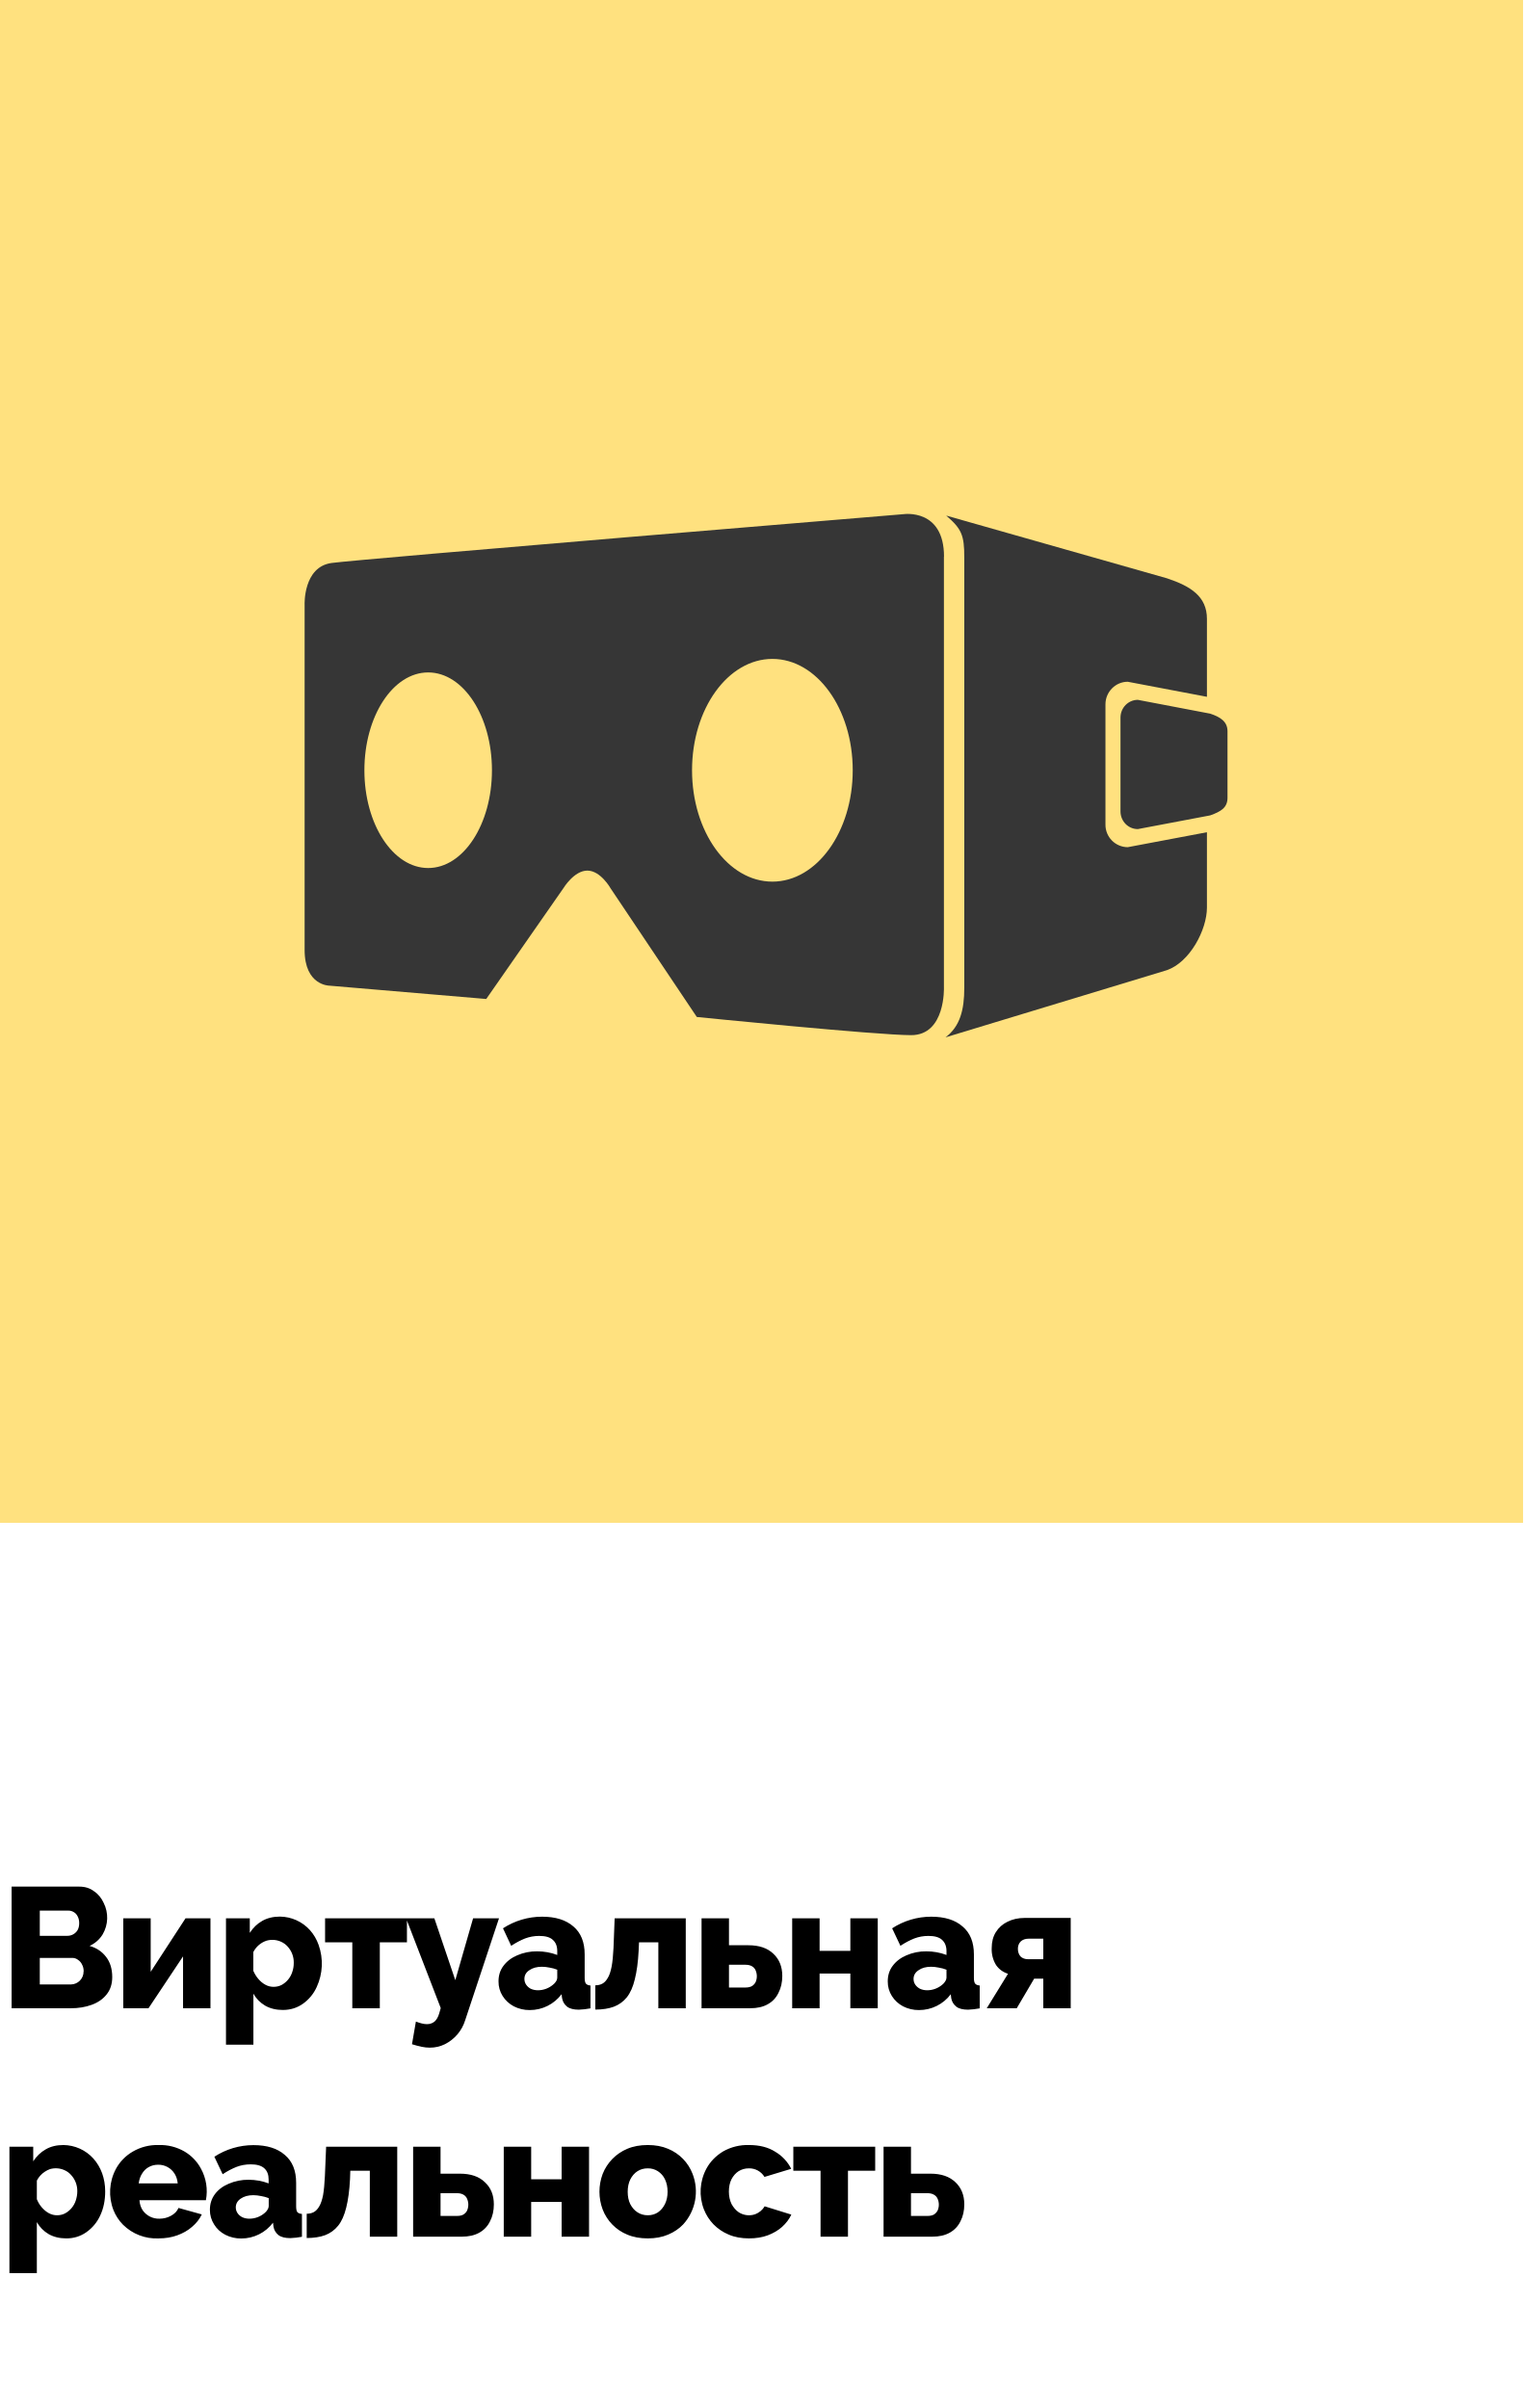
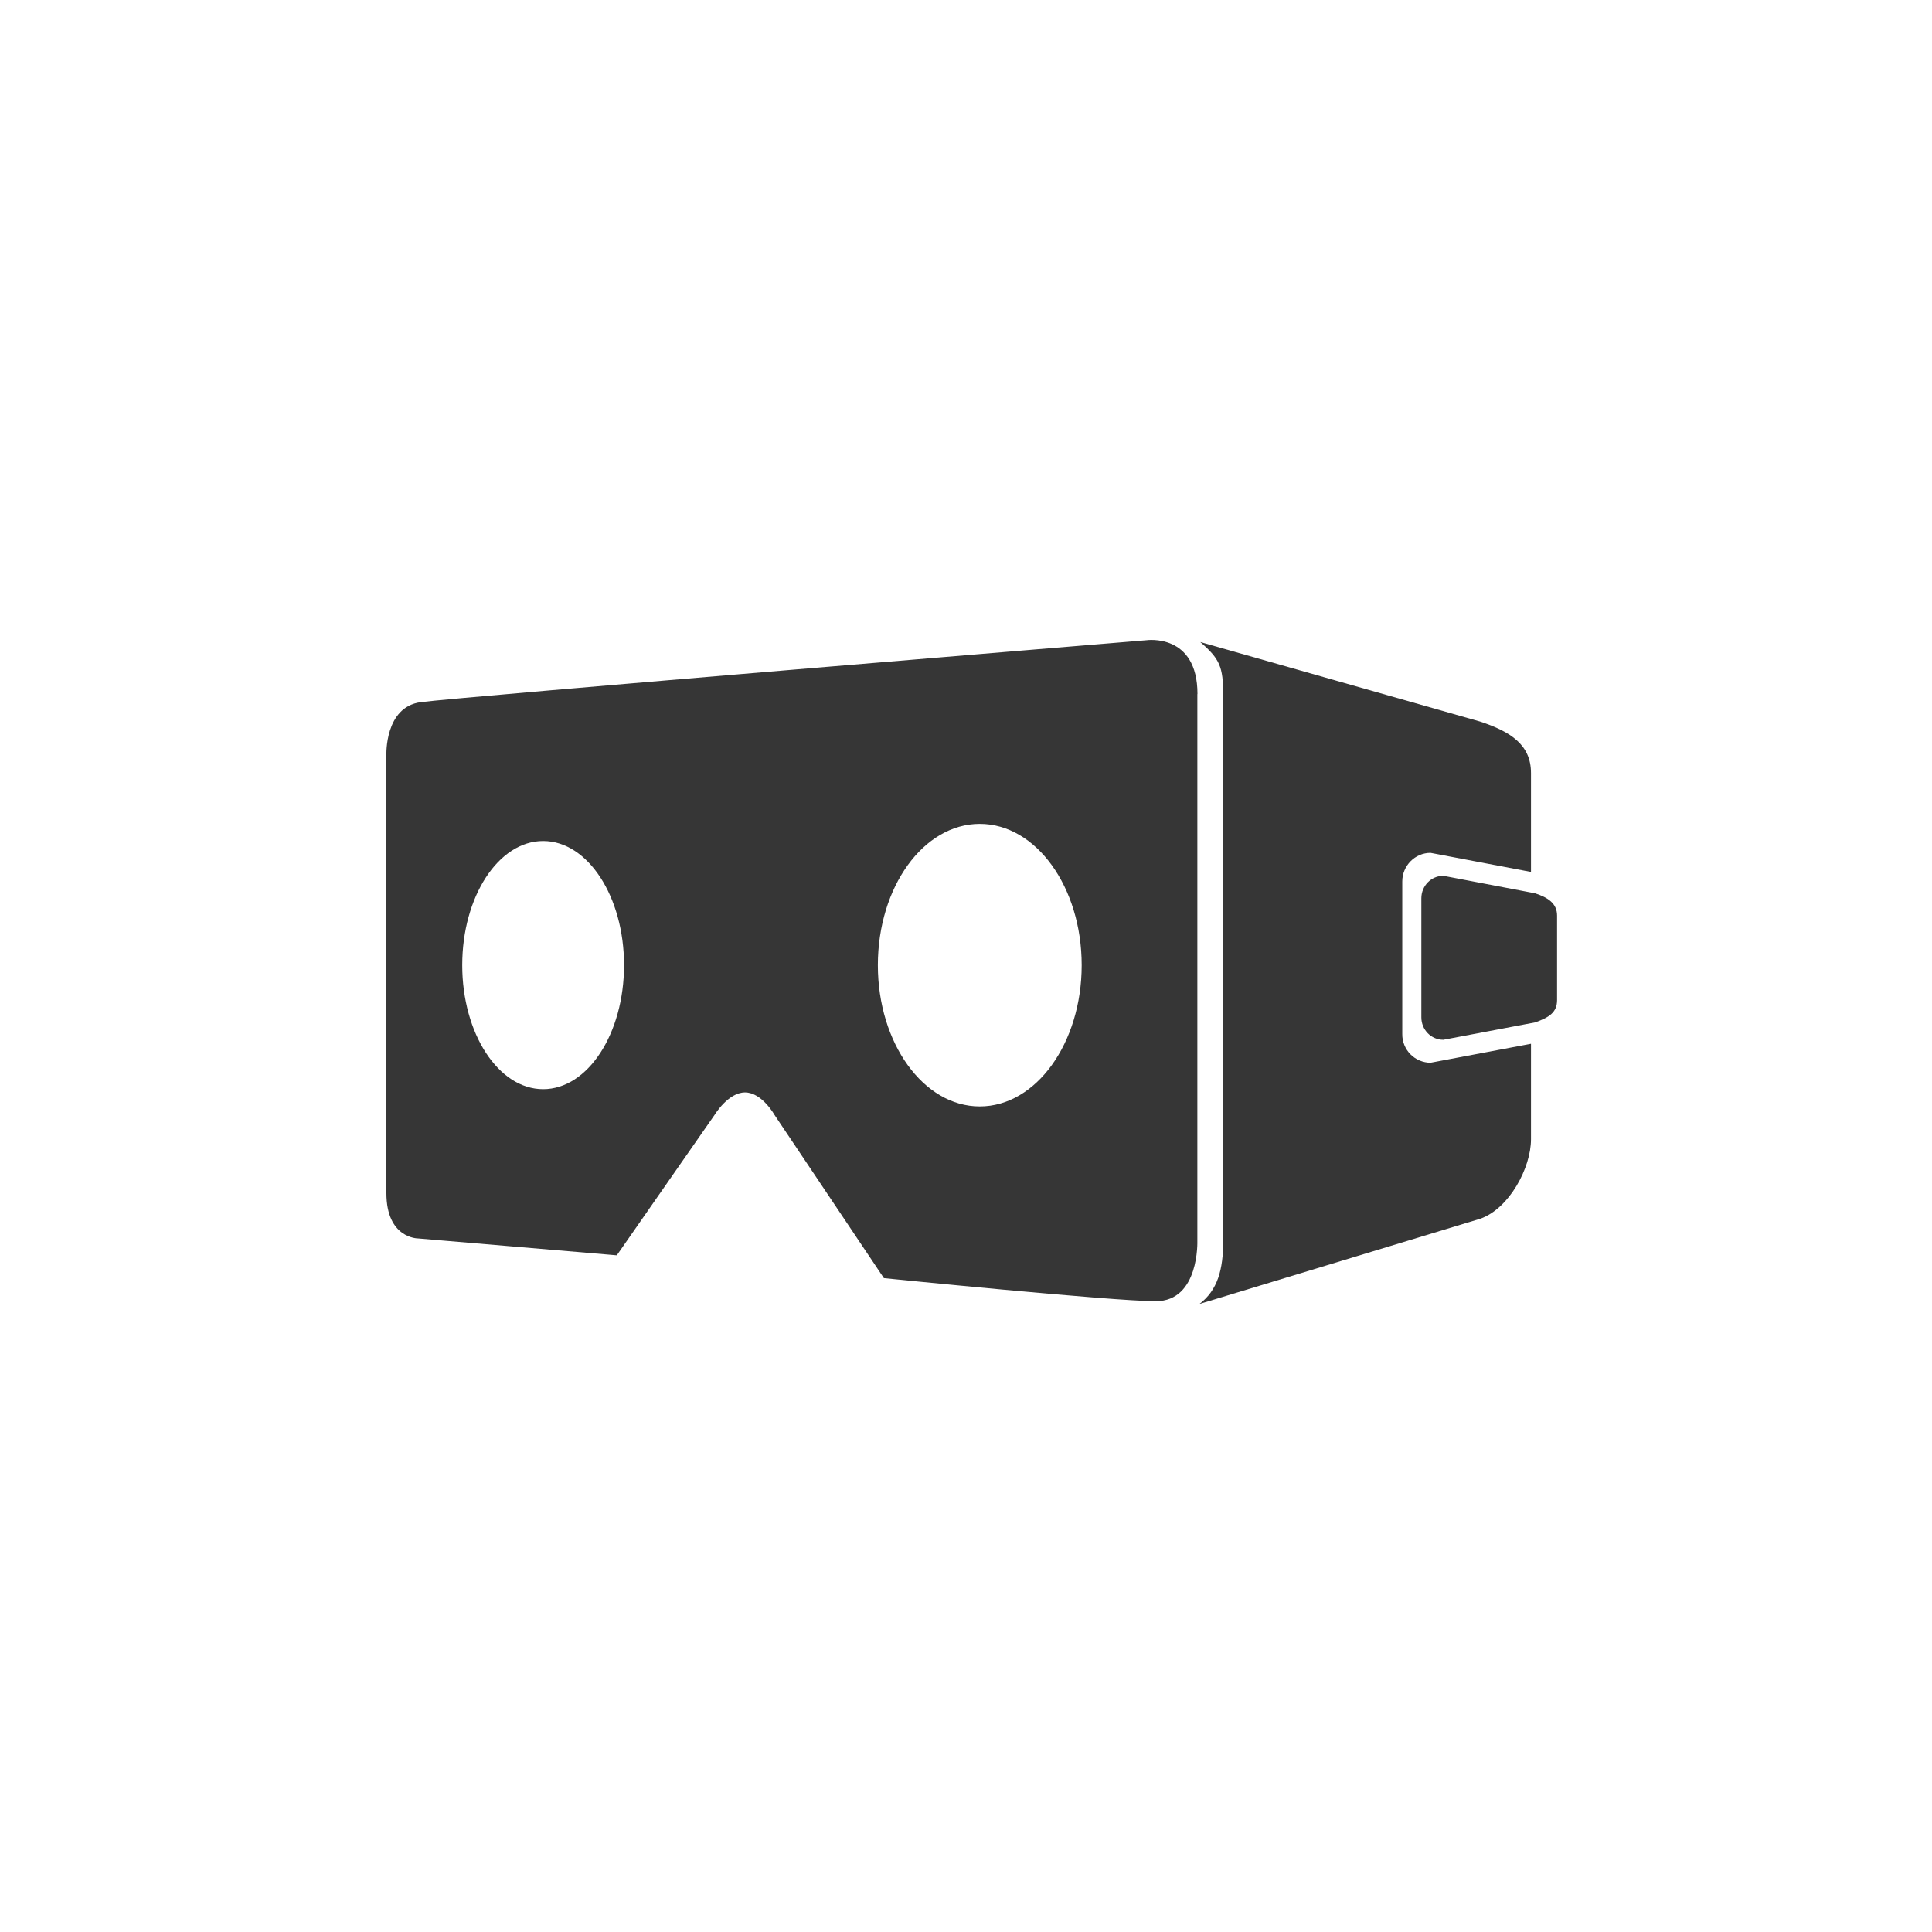
- <svg xmlns="http://www.w3.org/2000/svg" width="160" height="253" fill="none">
-   <path fill="#FFE17F" d="M0 0h160v160H0z" />
-   <path d="M11.79 207.72c0 .74-.2 1.35-.6 1.84-.38.48-.9.84-1.56 1.08-.66.24-1.39.36-2.18.36H1.22v-12.78h7.11c.6 0 1.12.16 1.55.49.45.3.78.72 1.01 1.22a3.46 3.46 0 0 1-.1 3.3c-.32.53-.78.94-1.38 1.22.74.21 1.31.6 1.73 1.15.43.55.65 1.26.65 2.12Zm-3-.59c0-.28-.06-.52-.17-.72-.1-.22-.25-.38-.43-.5a.96.96 0 0 0-.61-.2h-3.4v2.79h3.27a1.35 1.35 0 0 0 1.33-1.37Zm-4.61-6.39v2.65h2.9a1.24 1.24 0 0 0 1.06-.58c.12-.2.18-.46.18-.76 0-.28-.06-.52-.17-.72a1 1 0 0 0-.4-.43c-.16-.1-.35-.16-.57-.16h-3ZM12.95 211v-9.45h2.88v5.62l3.66-5.62h2.62V211h-2.88v-5.45L15.6 211h-2.65Zm16.76.18c-.7 0-1.32-.15-1.85-.45a3.38 3.38 0 0 1-1.24-1.26v5.36h-2.88v-13.28h2.5v1.53c.35-.54.78-.96 1.31-1.26.53-.3 1.15-.45 1.86-.45a4.3 4.3 0 0 1 3.15 1.42c.4.45.7.96.91 1.55a5.88 5.88 0 0 1-.2 4.43 4.32 4.32 0 0 1-1.45 1.76c-.61.43-1.32.65-2.1.65Zm-.97-2.43c.31 0 .6-.07.85-.2a2.37 2.37 0 0 0 1.11-1.35c.11-.31.16-.63.16-.97a2.46 2.46 0 0 0-.64-1.71c-.2-.23-.45-.4-.72-.52a2.23 2.23 0 0 0-1.5-.1 2.41 2.41 0 0 0-1.39 1.2v1.96c.14.32.31.61.53.86.21.25.46.46.74.61.27.15.56.22.86.22Zm8.27 2.25v-6.93h-2.86v-2.52h8.6v2.52H39.9V211h-2.88Zm8.14 4.14c-.27 0-.55-.03-.85-.09a12.2 12.2 0 0 1-1.02-.27l.41-2.38c.23.09.44.15.63.2.2.05.38.07.54.07.31 0 .58-.1.8-.28.2-.18.37-.47.48-.85l.16-.56-3.64-9.43h2.97l2.2 6.5 1.87-6.5h2.72l-3.55 10.7a4.2 4.2 0 0 1-2.14 2.53c-.49.24-1.02.36-1.58.36Zm7.22-6.97c0-.62.17-1.17.52-1.63.35-.47.83-.84 1.44-1.1a5.07 5.07 0 0 1 2.1-.42 5.95 5.95 0 0 1 2.11.38V205c0-.52-.15-.91-.47-1.19-.3-.28-.78-.41-1.42-.41-.53 0-1.02.09-1.5.27-.45.18-.93.43-1.45.77l-.86-1.84a7.52 7.52 0 0 1 4.1-1.22c1.42 0 2.51.34 3.3 1.03.79.67 1.18 1.65 1.18 2.93v2.47c0 .28.04.49.13.6.1.12.26.18.48.2v2.4a8 8 0 0 1-1.22.14c-.54 0-.95-.1-1.24-.32a1.42 1.42 0 0 1-.52-.88l-.06-.42a4.16 4.16 0 0 1-3.33 1.66 3.6 3.6 0 0 1-1.7-.4c-.48-.26-.87-.62-1.16-1.08a2.8 2.8 0 0 1-.43-1.53Zm5.72.36c.13-.1.24-.22.33-.36a.7.7 0 0 0 .12-.37v-.85a3.8 3.8 0 0 0-.8-.22 3.98 3.98 0 0 0-.82-.09c-.53 0-.96.12-1.31.36-.35.23-.52.54-.52.92 0 .22.06.42.18.6s.28.32.48.43c.22.1.47.16.76.16a2.45 2.45 0 0 0 1.58-.58Zm4.45 2.61v-2.55c.28 0 .54-.06.75-.18.22-.12.4-.32.56-.6.17-.27.3-.67.4-1.18.1-.52.16-1.18.2-1.98l.12-3.1h7.47V211h-2.88v-6.93h-2.03l-.04.88c-.06 1.2-.2 2.2-.4 3-.19.8-.47 1.43-.84 1.9a3.2 3.2 0 0 1-1.37.99c-.54.2-1.19.3-1.94.3ZM73.7 211v-9.45h2.88v2.83h2.04c1.14 0 2.01.3 2.63.9.62.58.93 1.36.93 2.32 0 .67-.13 1.26-.4 1.78-.25.52-.62.92-1.13 1.2-.49.28-1.1.42-1.85.42h-5.1Zm2.88-2.18h1.75c.26 0 .48-.05.65-.14.18-.11.31-.25.4-.43a1.55 1.55 0 0 0 0-1.23.88.88 0 0 0-.38-.43c-.17-.1-.4-.16-.69-.16h-1.73v2.4Zm6.64 2.18v-9.45h2.88v3.42h3.23v-3.42h2.88V211h-2.88v-3.65H86.1V211h-2.88Zm10.04-2.83c0-.62.17-1.17.52-1.63.35-.47.83-.84 1.44-1.1a5.07 5.07 0 0 1 2.1-.42 5.95 5.95 0 0 1 2.11.38V205c0-.52-.16-.91-.47-1.19-.31-.28-.78-.41-1.42-.41-.53 0-1.03.09-1.5.27-.45.18-.94.43-1.45.77l-.87-1.84a7.52 7.52 0 0 1 4.1-1.22c1.42 0 2.52.34 3.3 1.03.8.67 1.19 1.65 1.19 2.93v2.47c0 .28.04.49.13.6.1.12.25.18.48.2v2.4a8 8 0 0 1-1.22.14c-.54 0-.96-.1-1.24-.32a1.42 1.42 0 0 1-.53-.88l-.05-.42a4.16 4.16 0 0 1-3.33 1.66 3.6 3.6 0 0 1-1.7-.4c-.48-.26-.87-.62-1.16-1.08a2.8 2.8 0 0 1-.43-1.53Zm5.72.36c.13-.1.24-.22.32-.36a.7.7 0 0 0 .13-.37v-.85a3.8 3.8 0 0 0-.81-.22 3.98 3.98 0 0 0-.81-.09c-.53 0-.97.12-1.31.36-.35.23-.53.54-.53.92 0 .22.06.42.18.6s.29.32.49.43c.22.1.47.16.76.16a2.45 2.45 0 0 0 1.58-.58Zm4.68 2.47 2.23-3.62c-.54-.18-.96-.49-1.26-.93a3.15 3.15 0 0 1-.45-1.77c0-.65.14-1.2.43-1.67.3-.48.71-.85 1.23-1.1.52-.26 1.12-.4 1.8-.4h4.84V211h-2.88v-3.11h-.96l-1.83 3.11h-3.15Zm4.37-5.15h1.57v-2.16h-1.53c-.36 0-.64.1-.85.3-.19.2-.29.45-.29.76 0 .33.1.6.27.8.2.2.47.3.83.3ZM6.97 235.18c-.71 0-1.33-.15-1.86-.45a3.38 3.38 0 0 1-1.24-1.26v5.36H.99v-13.28h2.5v1.53c.35-.54.79-.96 1.32-1.26.52-.3 1.14-.45 1.85-.45a4.3 4.3 0 0 1 3.15 1.42c.4.45.7.96.92 1.55.21.59.32 1.22.32 1.9 0 .94-.17 1.78-.52 2.53a4.32 4.32 0 0 1-1.46 1.76c-.61.43-1.31.65-2.1.65Zm-.98-2.43c.32 0 .6-.07.85-.2a2.37 2.37 0 0 0 1.12-1.35c.1-.31.16-.63.16-.97a2.46 2.46 0 0 0-.65-1.71c-.2-.23-.44-.4-.72-.52a2.23 2.23 0 0 0-1.5-.1c-.19.07-.37.16-.55.28a2.41 2.41 0 0 0-.83.93v1.95c.13.32.3.61.52.86.22.25.46.46.74.61.28.15.56.22.86.22Zm10.67 2.43a4.98 4.98 0 0 1-3.74-1.44 4.6 4.6 0 0 1-1-1.53 5.2 5.2 0 0 1 .25-4.32 4.7 4.7 0 0 1 1.76-1.82 5.1 5.1 0 0 1 2.73-.7 5.1 5.1 0 0 1 2.72.68 4.6 4.6 0 0 1 1.73 1.8 4.95 4.95 0 0 1 .52 3.32h-6.98c.03.42.15.77.34 1.06a2.07 2.07 0 0 0 1.76.88c.43 0 .84-.1 1.2-.3.4-.21.66-.49.8-.83l2.45.68c-.24.5-.58.93-1.03 1.31-.43.38-.95.67-1.55.89-.58.21-1.24.32-1.96.32Zm-2.09-5.78h4.1c-.04-.4-.15-.74-.33-1.02a2 2 0 0 0-1.71-.94c-.38 0-.71.08-1.01.25-.29.16-.52.39-.7.69-.18.28-.3.63-.35 1.02Zm7.48 2.77c0-.62.18-1.17.52-1.63.35-.47.83-.84 1.45-1.1a5.07 5.07 0 0 1 2.1-.42 5.95 5.95 0 0 1 2.1.38V229c0-.52-.15-.91-.46-1.19-.31-.28-.79-.41-1.42-.41-.53 0-1.03.09-1.5.27-.45.18-.94.43-1.45.77l-.87-1.84a7.52 7.52 0 0 1 4.1-1.22c1.42 0 2.52.34 3.3 1.03.8.67 1.19 1.65 1.19 2.93v2.47c0 .28.04.49.12.6.1.12.26.18.49.2v2.4a8 8 0 0 1-1.22.14c-.55 0-.96-.1-1.25-.32a1.42 1.42 0 0 1-.52-.88l-.05-.42a4.16 4.16 0 0 1-3.33 1.66 3.6 3.6 0 0 1-1.7-.4c-.49-.26-.88-.62-1.16-1.08a2.8 2.8 0 0 1-.44-1.53Zm5.73.36c.13-.1.24-.22.32-.36a.7.7 0 0 0 .13-.37v-.85a3.8 3.8 0 0 0-.81-.22 3.98 3.98 0 0 0-.81-.09c-.53 0-.97.12-1.32.36-.34.23-.52.54-.52.92 0 .22.06.42.18.6s.28.32.49.43c.21.1.46.16.75.16a2.45 2.45 0 0 0 1.59-.58Zm4.44 2.61v-2.55c.29 0 .54-.06.76-.18.21-.12.4-.32.56-.6.16-.27.3-.67.4-1.18.09-.52.15-1.18.19-1.98l.13-3.1h7.47V235h-2.88v-6.93H36.8l-.03.88c-.06 1.2-.2 2.2-.4 3-.2.8-.47 1.43-.85 1.9a3.2 3.2 0 0 1-1.36.99c-.54.2-1.2.3-1.95.3ZM43.4 235v-9.45h2.88v2.83h2.03c1.14 0 2.02.3 2.63.9.63.58.94 1.36.94 2.32 0 .67-.13 1.26-.4 1.78-.25.52-.63.92-1.13 1.2-.5.28-1.11.42-1.86.42H43.4Zm2.88-2.18h1.75c.26 0 .48-.05.64-.14.18-.11.32-.25.4-.43a1.55 1.55 0 0 0 0-1.23.88.88 0 0 0-.38-.43c-.17-.1-.4-.16-.68-.16h-1.73v2.4Zm6.64 2.18v-9.45h2.88v3.42H59v-3.42h2.88V235h-2.88v-3.65H55.8V235H52.9Zm15.13.18c-.8 0-1.53-.13-2.16-.4a4.64 4.64 0 0 1-2.58-2.64 5.33 5.33 0 0 1 0-3.73 4.75 4.75 0 0 1 2.58-2.64c.63-.27 1.35-.4 2.16-.4.8 0 1.51.13 2.14.4a4.64 4.64 0 0 1 2.57 2.64 5.13 5.13 0 0 1-.99 5.3c-.43.45-.96.81-1.58 1.07-.63.27-1.34.4-2.14.4Zm-2.11-4.9c0 .5.09.93.27 1.3.2.37.44.66.76.86.3.2.67.31 1.08.31.4 0 .75-.1 1.06-.3.32-.22.57-.52.75-.89.18-.37.27-.8.27-1.28 0-.49-.09-.92-.27-1.3a2.05 2.05 0 0 0-.75-.86 1.9 1.9 0 0 0-1.06-.3c-.41 0-.77.1-1.08.3-.32.2-.57.5-.76.87-.18.37-.27.8-.27 1.3Zm12.75 4.9c-.8 0-1.52-.13-2.14-.4a4.84 4.84 0 0 1-1.6-1.08 4.75 4.75 0 0 1-1-1.56 5.13 5.13 0 0 1 .26-4.29c.4-.74.99-1.34 1.74-1.8a5.2 5.2 0 0 1 2.74-.68c1.08 0 2 .23 2.74.7a4.35 4.35 0 0 1 1.69 1.8l-2.81.85a1.87 1.87 0 0 0-1.64-.9c-.4 0-.75.1-1.08.3-.31.2-.56.49-.75.85-.18.36-.27.8-.27 1.3 0 .49.1.92.28 1.3.2.36.45.66.76.87a1.99 1.99 0 0 0 1.73.2 1.98 1.98 0 0 0 .99-.83l2.8.87c-.22.48-.55.91-.98 1.3-.42.37-.92.66-1.5.88-.57.21-1.23.32-1.96.32Zm7.51-.18v-6.93h-2.86v-2.52h8.6v2.52h-2.86V235H86.2Zm6.62 0v-9.45h2.88v2.83h2.04c1.14 0 2.01.3 2.63.9.62.58.93 1.36.93 2.32 0 .67-.13 1.26-.4 1.78-.25.52-.63.92-1.13 1.2-.5.28-1.1.42-1.85.42h-5.1Zm2.88-2.18h1.75c.26 0 .48-.05.65-.14.18-.11.3-.25.4-.43a1.55 1.55 0 0 0 0-1.23.88.88 0 0 0-.39-.43c-.16-.1-.4-.16-.68-.16H95.7v2.4Z" fill="#000" />
-   <path d="M116.13 86.64V74c0-1.3 1.05-2.37 2.34-2.37l8.32 1.58v-8.19c0-2.35-1.7-3.43-4.2-4.26L99.4 54.17c1.62 1.4 1.9 2.05 1.9 4.4v45.21c0 2.36-.46 4.07-1.97 5.21l23.26-7.06c2.4-.84 4.2-4.22 4.2-6.58v-7.91l-8.32 1.57a2.35 2.35 0 0 1-2.34-2.37Z" fill="#363636" />
-   <path d="m127.13 74.98-7.6-1.45c-1 0-1.82.83-1.82 1.86v9.86c0 1.03.81 1.86 1.82 1.86l7.6-1.44c1.15-.41 1.82-.82 1.82-1.85v-6.99c0-1.02-.76-1.5-1.82-1.85ZM99.17 58.48c0-5.08-4.23-4.46-4.23-4.46s-57.1 4.72-60.1 5.13c-3 .4-2.84 4.38-2.84 4.38v36.28c0 3.75 2.6 3.75 2.6 3.75l16.48 1.4L59.2 93.3s1.11-1.83 2.5-1.83c1.4 0 2.44 1.86 2.44 1.86l9.06 13.52s18.9 1.91 22.52 1.91c3.63 0 3.44-5.02 3.44-5.02V58.48ZM44.98 91.2c-3.7 0-6.7-4.6-6.7-10.27 0-5.68 3-10.28 6.7-10.28s6.7 4.6 6.7 10.28c0 5.67-3 10.27-6.7 10.27Zm36.16 1.43c-4.66 0-8.44-5.24-8.44-11.7 0-6.47 3.78-11.7 8.44-11.7s8.44 5.23 8.44 11.7c0 6.46-3.78 11.7-8.44 11.7Z" fill="#363636" />
+ <svg xmlns="http://www.w3.org/2000/svg" width="160" height="160" fill="none">
+   <path d="M116.13 85.64V73c0-1.3 1.05-2.37 2.34-2.37l8.32 1.58v-8.19c0-2.35-1.7-3.43-4.2-4.26L99.4 53.17c1.62 1.4 1.9 2.05 1.9 4.4v45.21c0 2.36-.46 4.07-1.97 5.21l23.26-7.06c2.4-.84 4.2-4.22 4.2-6.58v-7.91l-8.32 1.57a2.35 2.35 0 0 1-2.34-2.37Z" fill="#363636" />
+   <path d="m127.13 73.98-7.6-1.45c-1 0-1.82.83-1.82 1.86v9.86c0 1.03.81 1.86 1.82 1.86l7.6-1.44c1.15-.41 1.82-.82 1.82-1.85v-6.99c0-1.02-.76-1.5-1.82-1.85ZM99.17 57.48c0-5.08-4.23-4.46-4.23-4.46s-57.1 4.72-60.1 5.13c-3 .4-2.84 4.38-2.84 4.38v36.28c0 3.75 2.6 3.75 2.6 3.75l16.48 1.4L59.2 92.3s1.11-1.83 2.5-1.83c1.4 0 2.44 1.86 2.44 1.86l9.06 13.52s18.9 1.91 22.52 1.91c3.63 0 3.44-5.02 3.44-5.02V57.48ZM44.98 90.2c-3.7 0-6.7-4.6-6.7-10.27 0-5.68 3-10.28 6.7-10.28s6.7 4.6 6.7 10.28c0 5.67-3 10.27-6.7 10.27Zm36.16 1.43c-4.66 0-8.44-5.24-8.44-11.7 0-6.47 3.78-11.7 8.44-11.7s8.44 5.23 8.44 11.7c0 6.46-3.78 11.7-8.44 11.7Z" fill="#363636" />
</svg>
